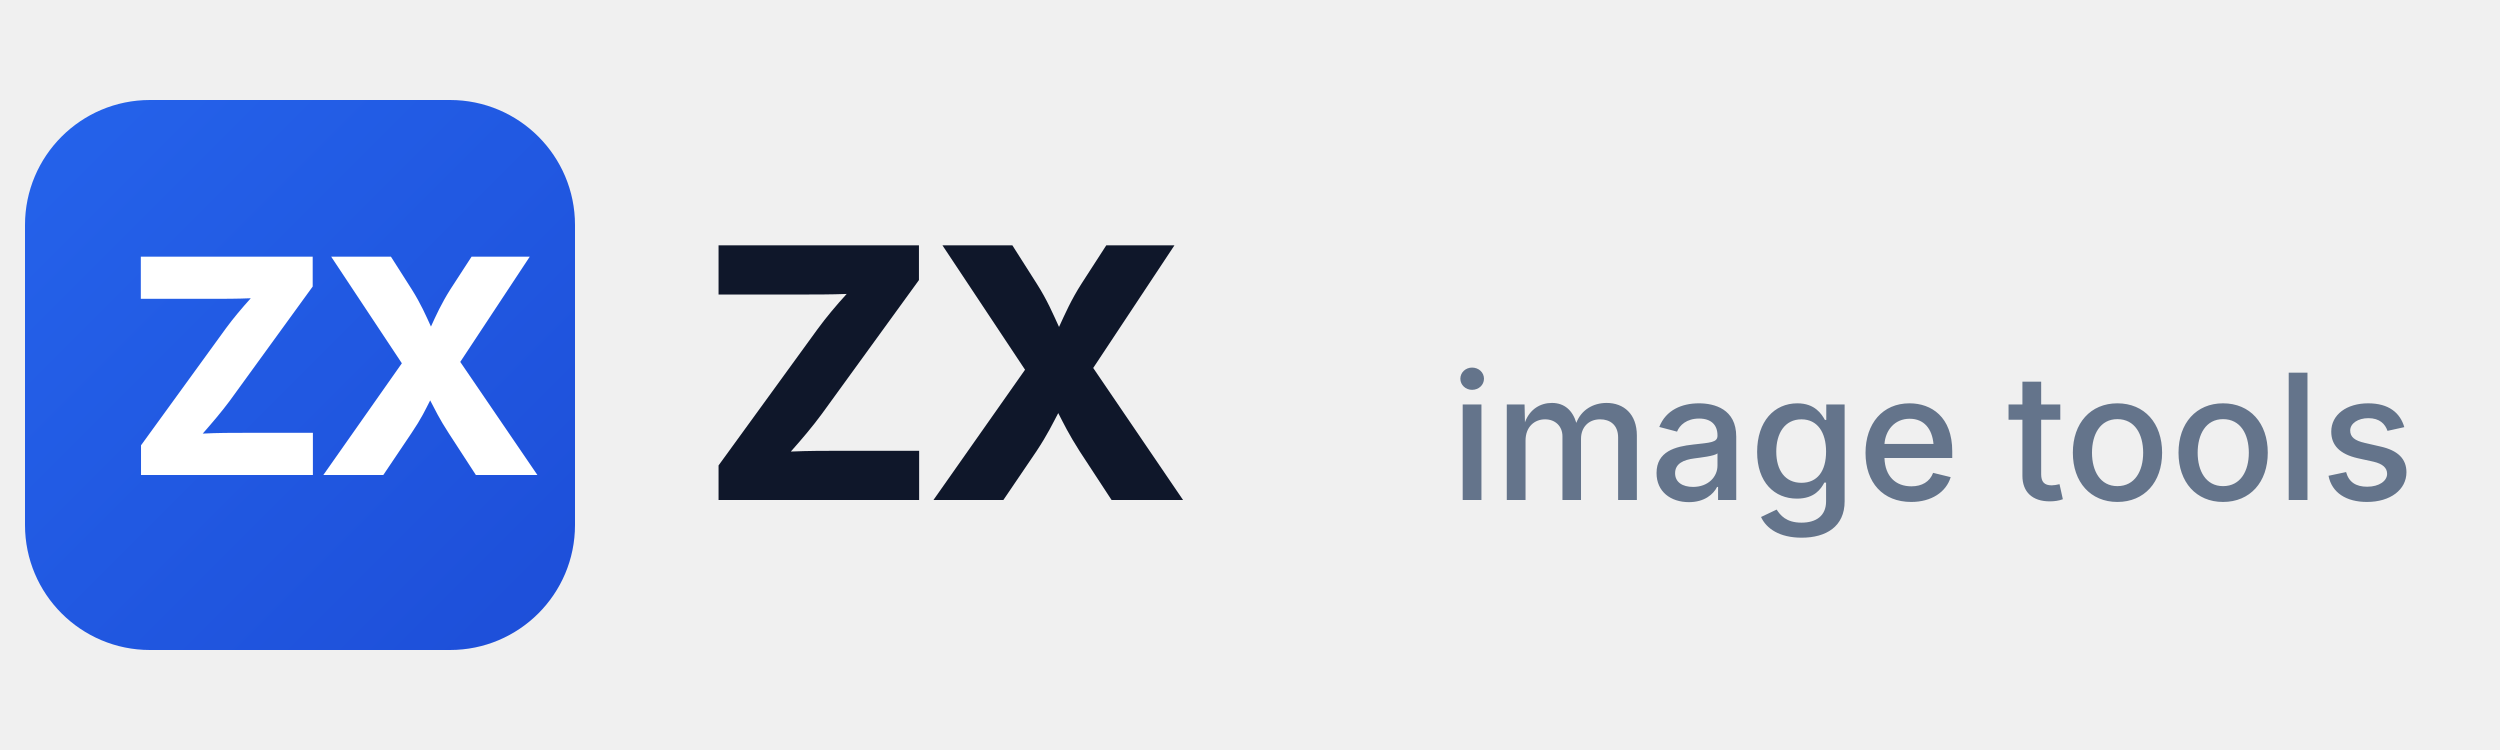
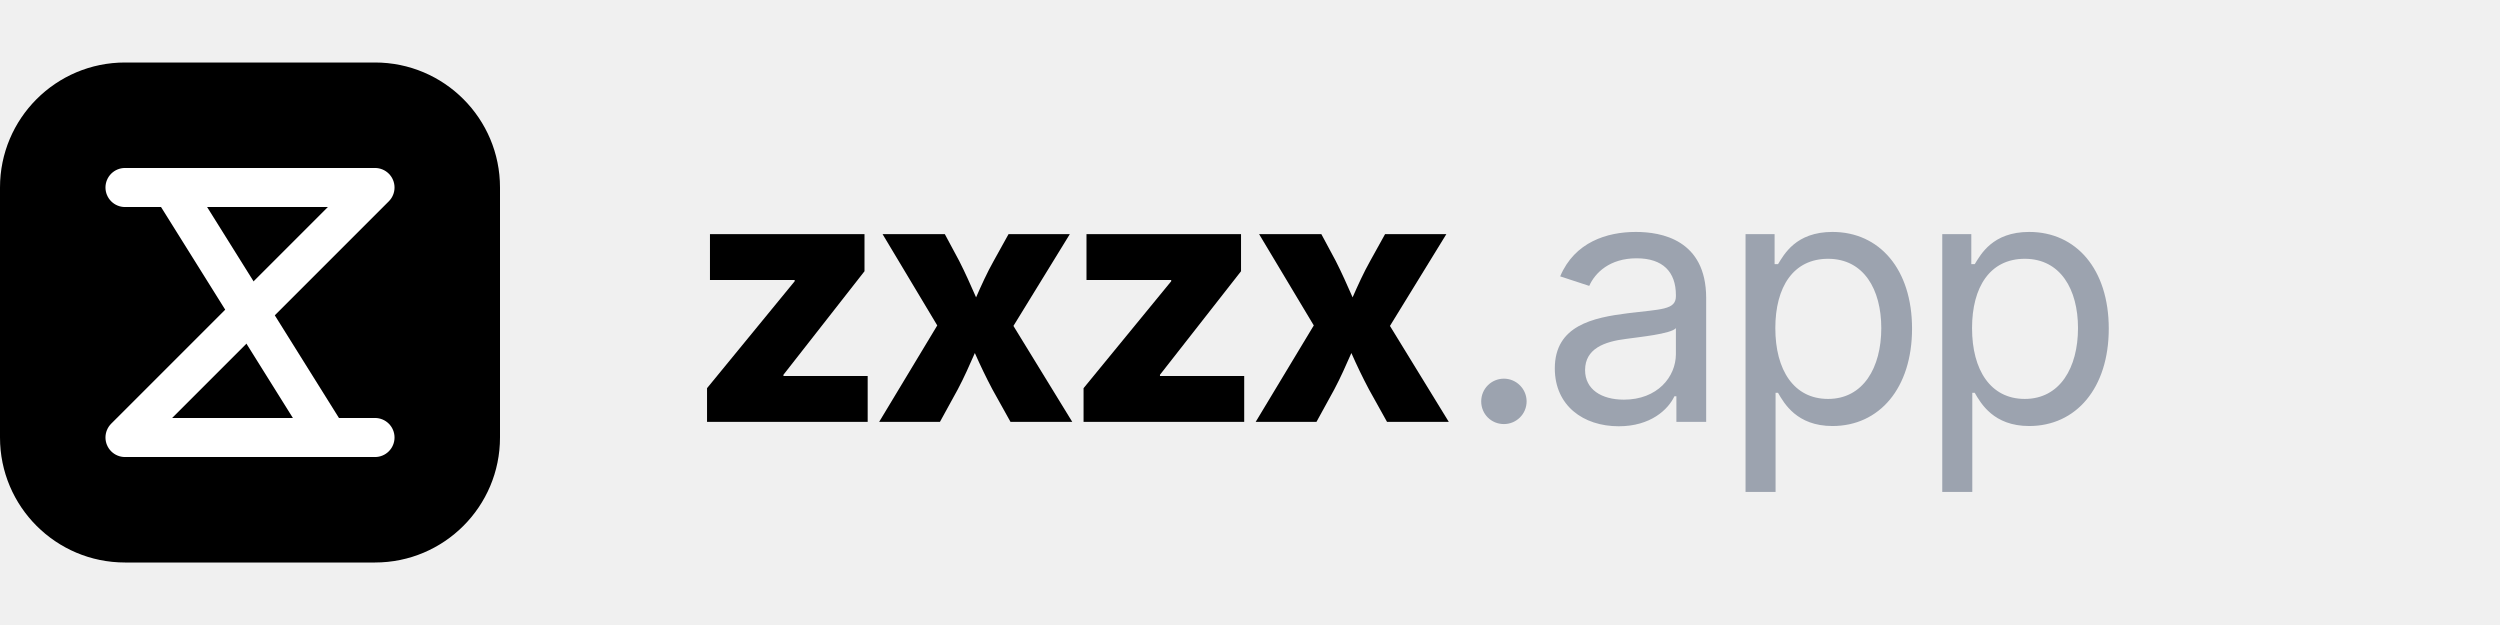
- <svg xmlns="http://www.w3.org/2000/svg" viewBox="0 0 200 60" width="200" height="60">
-   <defs>
-     <linearGradient id="grad" x1="0%" y1="0%" x2="100%" y2="100%">
-       <stop offset="0%" style="stop-color:#2563eb;stop-opacity:1" />
-       <stop offset="100%" style="stop-color:#1d4ed8;stop-opacity:1" />
-     </linearGradient>
-   </defs>
-   <rect x="2" y="8" width="44" height="44" rx="10" fill="url(#grad)" />
-   <text x="10" y="38" font-family="-apple-system, BlinkMacSystemFont, 'Segoe UI', sans-serif" font-size="24" font-weight="800" fill="white" letter-spacing="-1">ZX</text>
-   <text x="56" y="40" font-family="-apple-system, BlinkMacSystemFont, 'Segoe UI', sans-serif" font-size="28" font-weight="800" fill="#0f172a" letter-spacing="-1">ZX</text>
-   <text x="116" y="40" font-family="-apple-system, BlinkMacSystemFont, 'Segoe UI', sans-serif" font-size="14" font-weight="500" fill="#64748b">image tools</text>
+ <svg xmlns="http://www.w3.org/2000/svg" viewBox="0 0 160 40" width="160" height="40">
+   <rect x="0" y="4" width="32" height="32" rx="8" fill="#000000" />
+   <path d="M8 12h16L8 28h16" stroke="#ffffff" stroke-width="2.5" stroke-linecap="round" stroke-linejoin="round" fill="none" />
+   <path d="M11 12l10 16" stroke="#ffffff" stroke-width="2.5" stroke-linecap="round" stroke-linejoin="round" fill="none" />
+   <text x="44" y="27" font-family="'Outfit', 'Inter', -apple-system, BlinkMacSystemFont, sans-serif" font-size="22" font-weight="800" fill="#000000" letter-spacing="-0.04em">zxzx<tspan font-weight="400" fill="#9ca3af">.app</tspan>
+   </text>
</svg>
